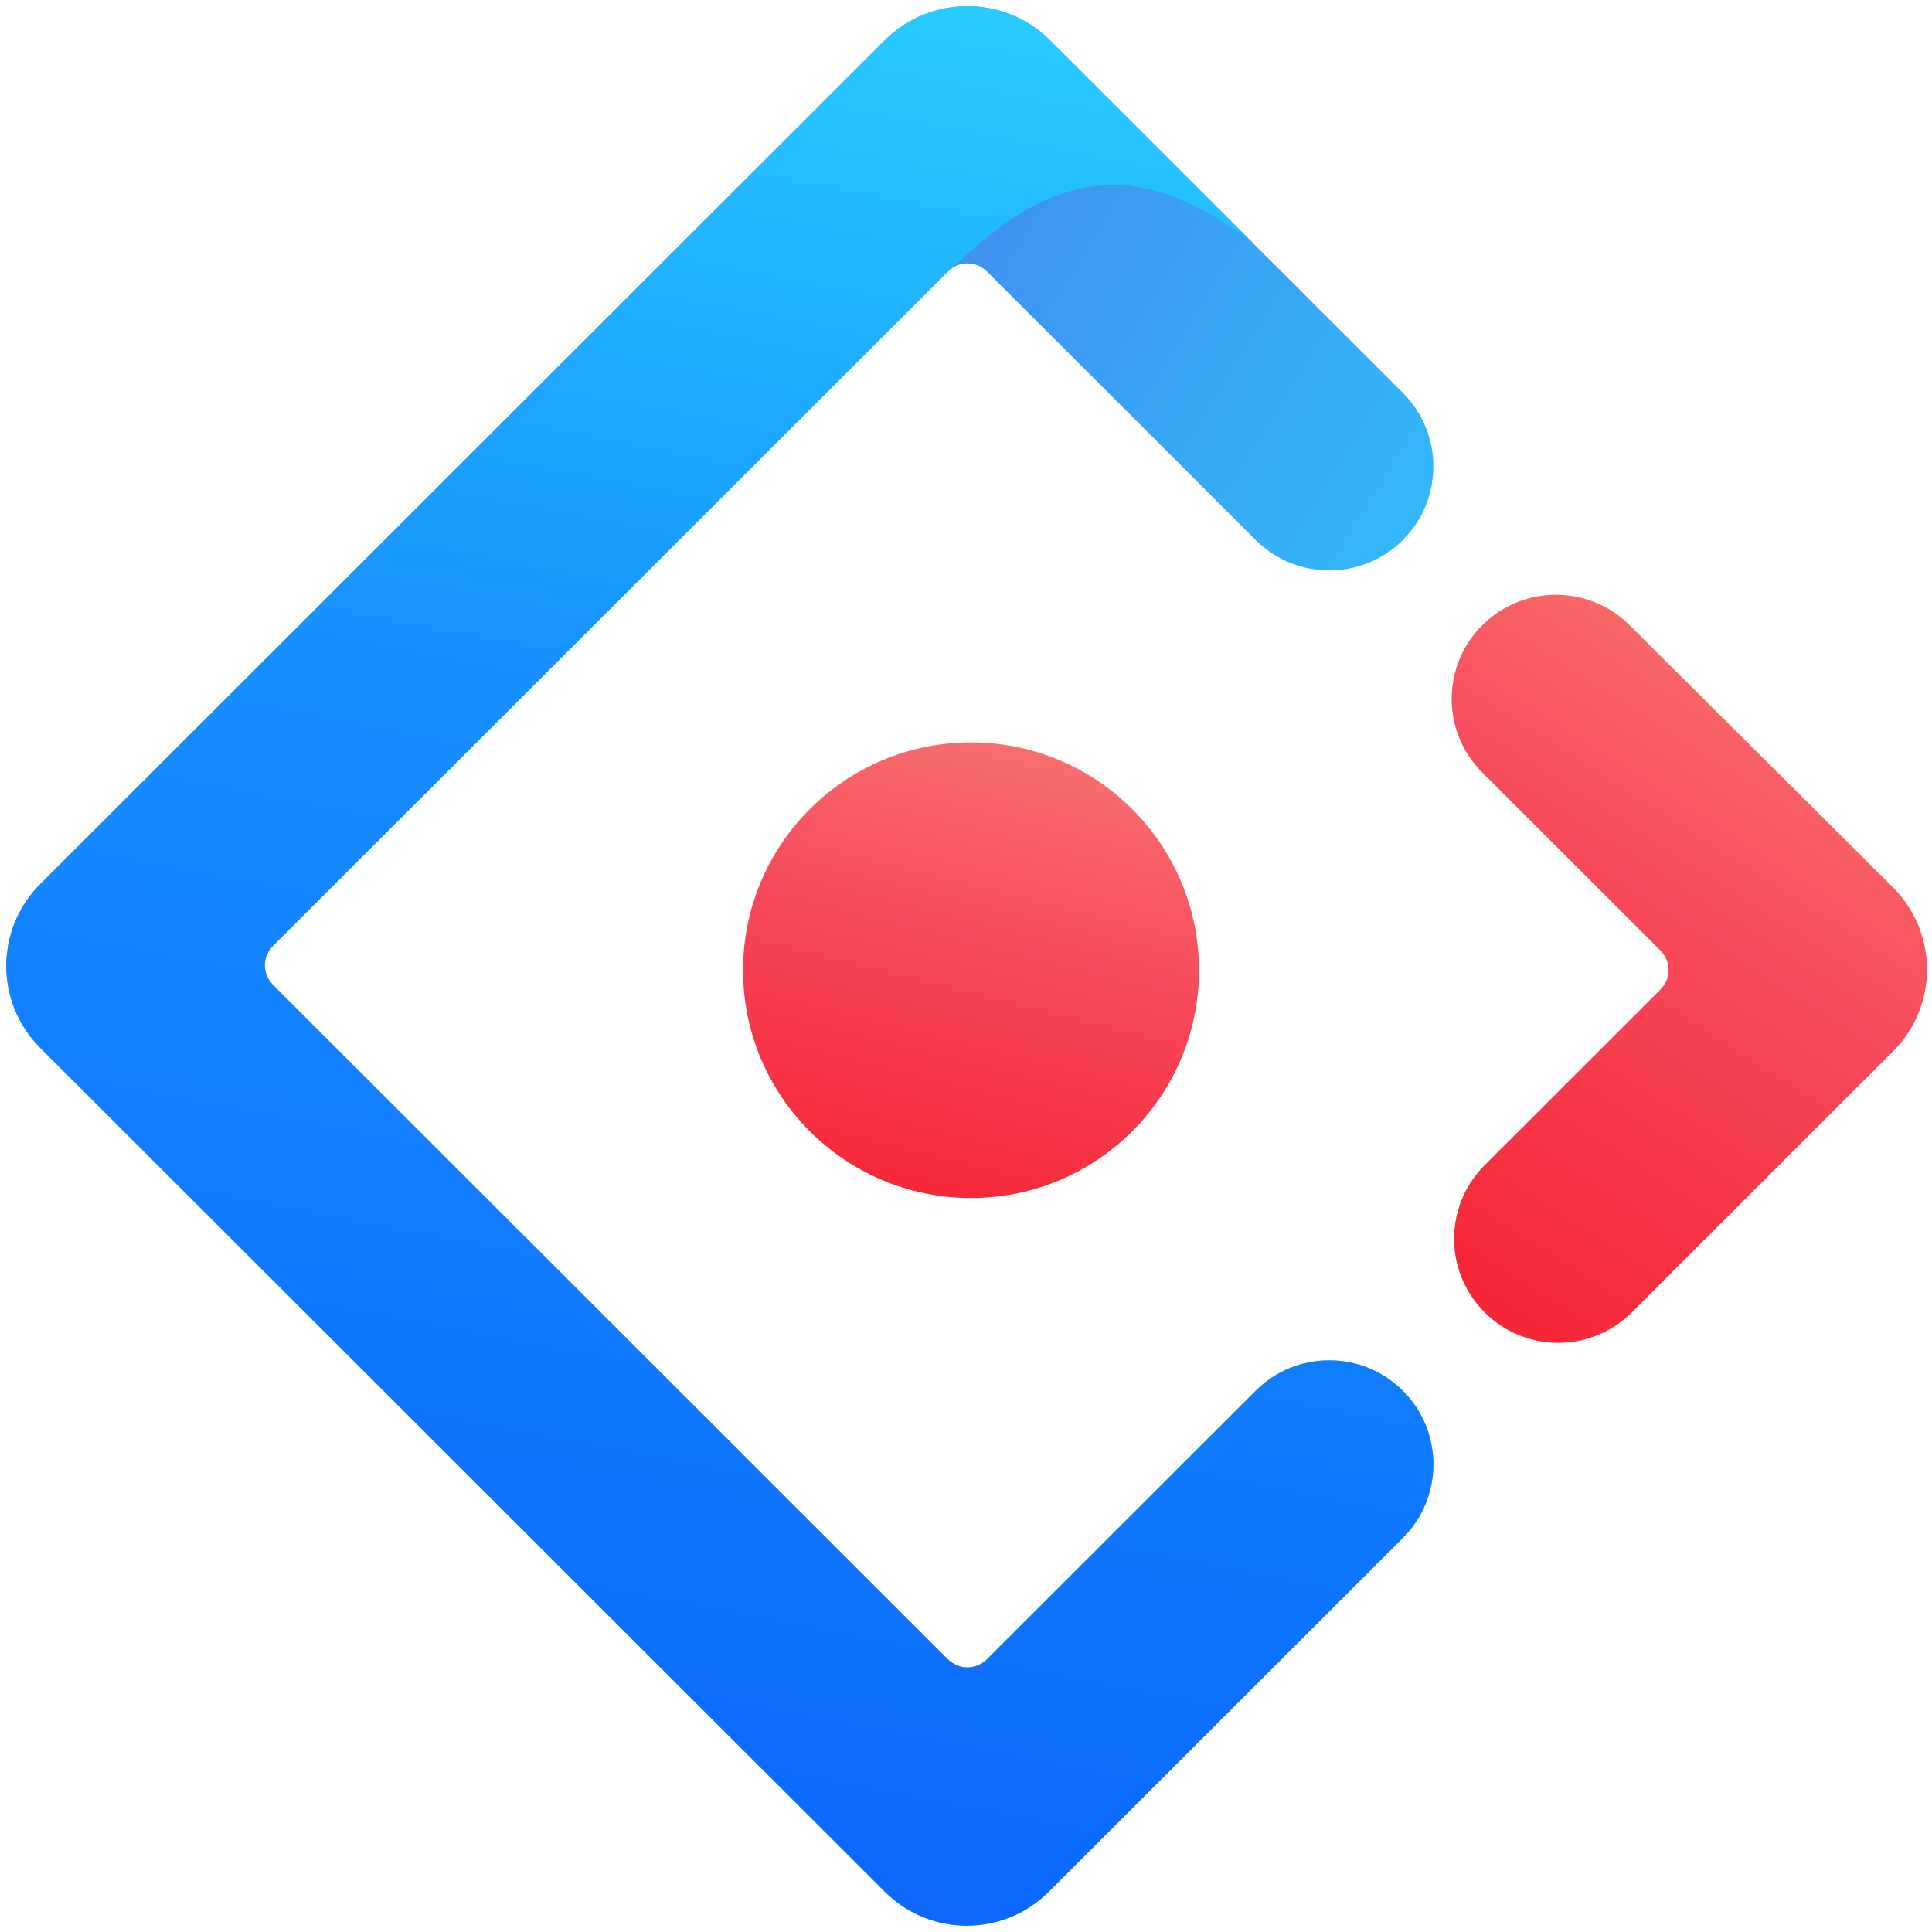
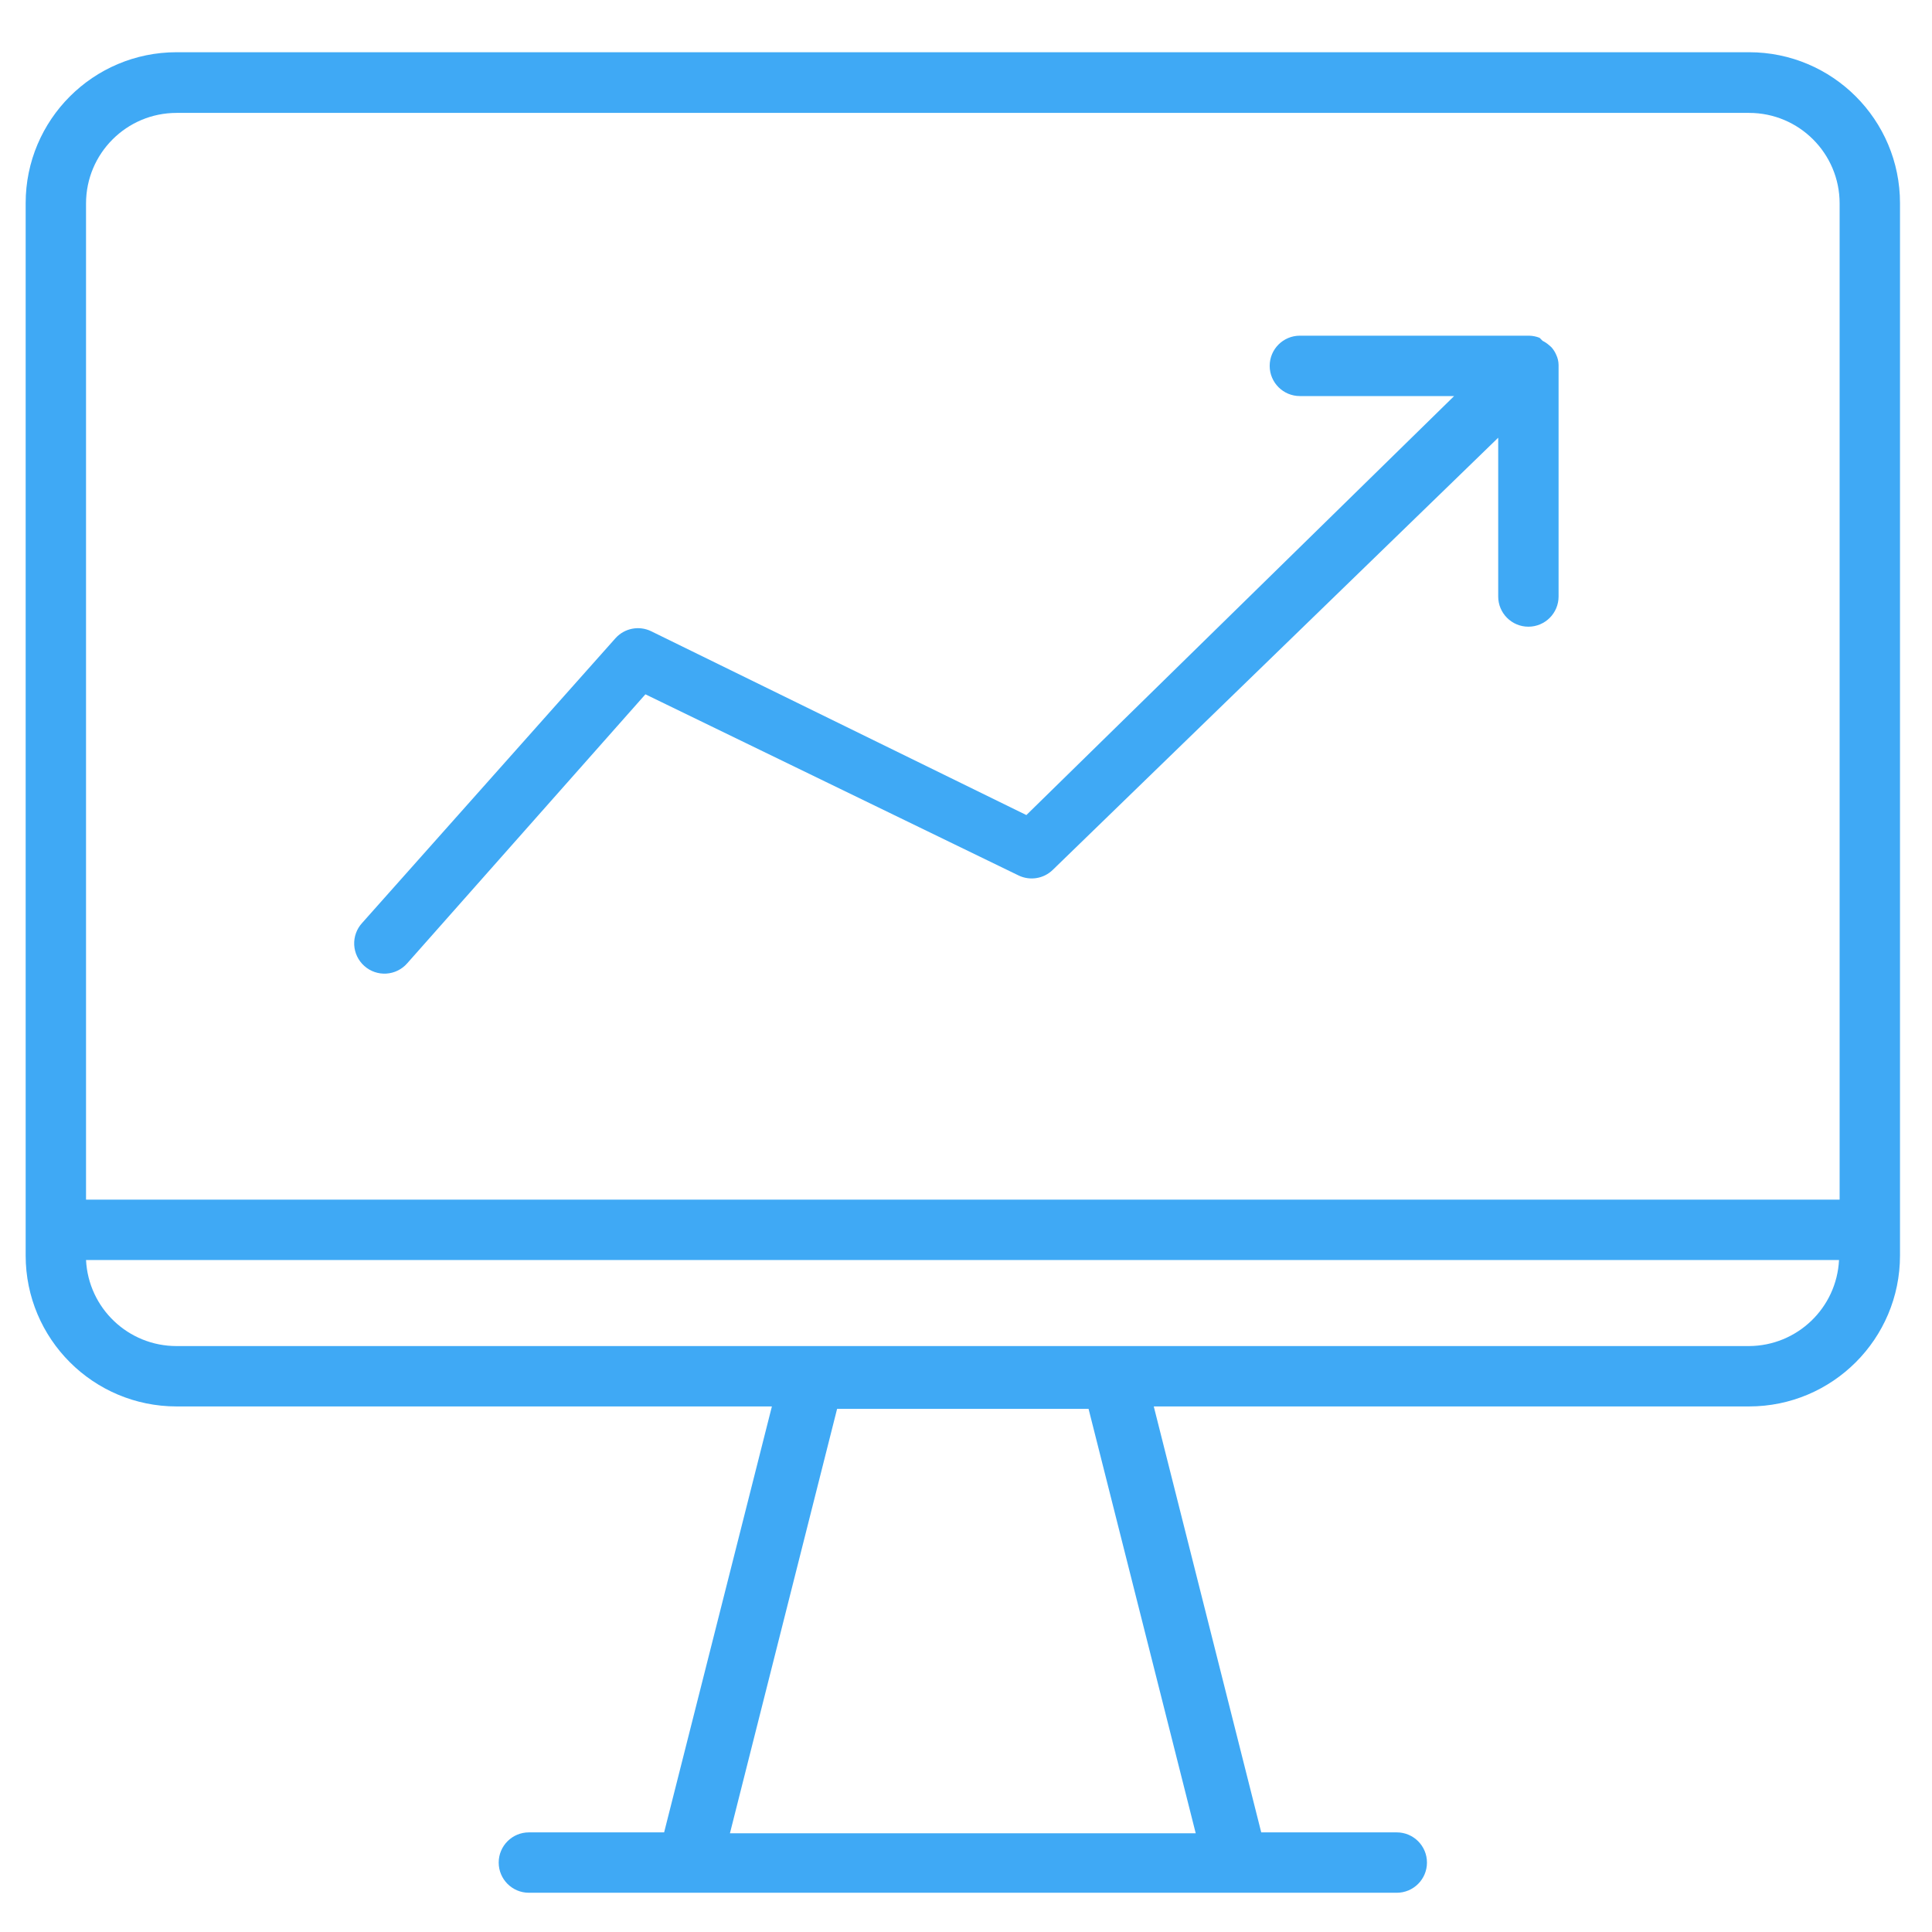
- <svg xmlns="http://www.w3.org/2000/svg" width="200" height="200" version="1.1" viewBox="0 0 200 200">
-   <defs>
-     <linearGradient id="linearGradient-1" x1="62.102%" x2="108.197%" y1="0%" y2="37.864%">
-       <stop offset="0%" stop-color="#4285EB" />
-       <stop offset="100%" stop-color="#2EC7FF" />
-     </linearGradient>
-     <linearGradient id="linearGradient-2" x1="69.644%" x2="54.043%" y1="0%" y2="108.457%">
-       <stop offset="0%" stop-color="#29CDFF" />
-       <stop offset="37.86%" stop-color="#148EFF" />
-       <stop offset="100%" stop-color="#0A60FF" />
-     </linearGradient>
-     <linearGradient id="linearGradient-3" x1="69.691%" x2="16.723%" y1="-12.974%" y2="117.391%">
-       <stop offset="0%" stop-color="#FA816E" />
-       <stop offset="41.473%" stop-color="#F74A5C" />
-       <stop offset="100%" stop-color="#F51D2C" />
-     </linearGradient>
-     <linearGradient id="linearGradient-4" x1="68.128%" x2="30.44%" y1="-35.691%" y2="114.943%">
-       <stop offset="0%" stop-color="#FA8E7D" />
-       <stop offset="51.264%" stop-color="#F74A5C" />
-       <stop offset="100%" stop-color="#F51D2C" />
-     </linearGradient>
-   </defs>
-   <g id="Page-1" fill="none" fill-rule="evenodd" stroke="none" stroke-width="1">
-     <g id="logo" transform="translate(-20, -20)">
-       <g id="Group-28-Copy-5" transform="translate(20, 20)">
-         <g id="Group-27-Copy-3">
-           <g id="Group-25" fill-rule="nonzero">
-             <g id="2">
-               <path id="Shape" fill="url(#linearGradient-1)" d="M91.588,4.177 L4.18,91.513 C-0.519,96.208 -0.519,103.792 4.18,108.487 L91.588,195.823 C96.287,200.519 103.877,200.519 108.577,195.823 L145.225,159.205 C149.434,155 149.434,148.182 145.225,143.977 C141.017,139.772 134.194,139.772 129.985,143.977 L102.202,171.737 C101.032,172.906 99.257,172.906 98.088,171.737 L28.286,101.993 C27.116,100.824 27.116,99.051 28.286,97.882 L98.088,28.138 C99.257,26.969 101.032,26.969 102.202,28.138 L129.985,55.898 C134.194,60.103 141.017,60.103 145.225,55.898 C149.434,51.693 149.434,44.876 145.225,40.671 L108.581,4.056 C103.862,-0.538 96.269,-0.501 91.588,4.177 Z" />
-               <path id="Shape" fill="url(#linearGradient-2)" d="M91.588,4.177 L4.18,91.513 C-0.519,96.208 -0.519,103.792 4.18,108.487 L91.588,195.823 C96.287,200.519 103.877,200.519 108.577,195.823 L145.225,159.205 C149.434,155 149.434,148.182 145.225,143.977 C141.017,139.772 134.194,139.772 129.985,143.977 L102.202,171.737 C101.032,172.906 99.257,172.906 98.088,171.737 L28.286,101.993 C27.116,100.824 27.116,99.051 28.286,97.882 L98.088,28.138 C101,25.627 105.752,20.542 112.73,19.352 C117.916,18.469 123.585,20.414 129.739,25.189 C125.625,21.078 118.572,14.034 108.581,4.056 C103.862,-0.538 96.269,-0.501 91.588,4.177 Z" />
-             </g>
-             <path id="Shape" fill="url(#linearGradient-3)" d="M153.686,135.855 C157.894,140.06 164.717,140.06 168.926,135.855 L195.96,108.843 C200.659,104.147 200.659,96.564 195.961,91.869 L168.691,64.718 C164.472,60.518 157.647,60.524 153.436,64.732 C149.227,68.937 149.227,75.754 153.436,79.959 L171.854,98.362 C173.024,99.531 173.024,101.305 171.854,102.473 L153.686,120.627 C149.477,124.832 149.477,131.65 153.686,135.855 Z" />
-           </g>
-           <ellipse id="Combined-Shape" cx="100.519" cy="100.437" fill="url(#linearGradient-4)" rx="23.6" ry="23.581" />
-         </g>
-       </g>
-     </g>
-   </g>
+ <svg xmlns="http://www.w3.org/2000/svg" t="1683802279838" class="icon" viewBox="0 0 1024 1024" version="1.1" p-id="5142" width="200" height="200">
+   <path d="M927.04 27.68H93.6a80 80 0 0 0-80 80v557.76a80 80 0 0 0 80 80h315.52L352 971.2h-71.68a16 16 0 1 0 0 32h460a16 16 0 0 0 0-32h-71.84l-56.96-225.76h315.52a80 80 0 0 0 80-80V107.68a80 80 0 0 0-80-80z m-293.28 944H386.88l56.8-224.96h133.28z m293.28-258.24H93.6a48 48 0 0 1-48-45.6h929.12a48 48 0 0 1-47.68 45.6z m48-77.6H45.6v-528a48 48 0 0 1 48-48h833.44a48 48 0 0 1 48 48z" fill="#3FA9F5" p-id="5143" />
+   <path d="M824.8 188a14.24 14.24 0 0 0-2.56-4l-1.28-1.12a16 16 0 0 0-3.36-2.24l-1.6-1.6a16 16 0 0 0-5.6-1.12h-121.44a16 16 0 0 0 0 32h81.76L544 432l-198.88-97.44a16 16 0 0 0-18.88 3.68L192 489.12a16 16 0 0 0 1.12 22.88 16 16 0 0 0 22.72-1.44L342.08 368l197.76 96a16 16 0 0 0 18.08-2.88L794.08 232v84.16a16 16 0 0 0 32 0v-122.72a12.8 12.8 0 0 0-1.28-5.44z" fill="#3FA9F5" p-id="5144" />
</svg>
